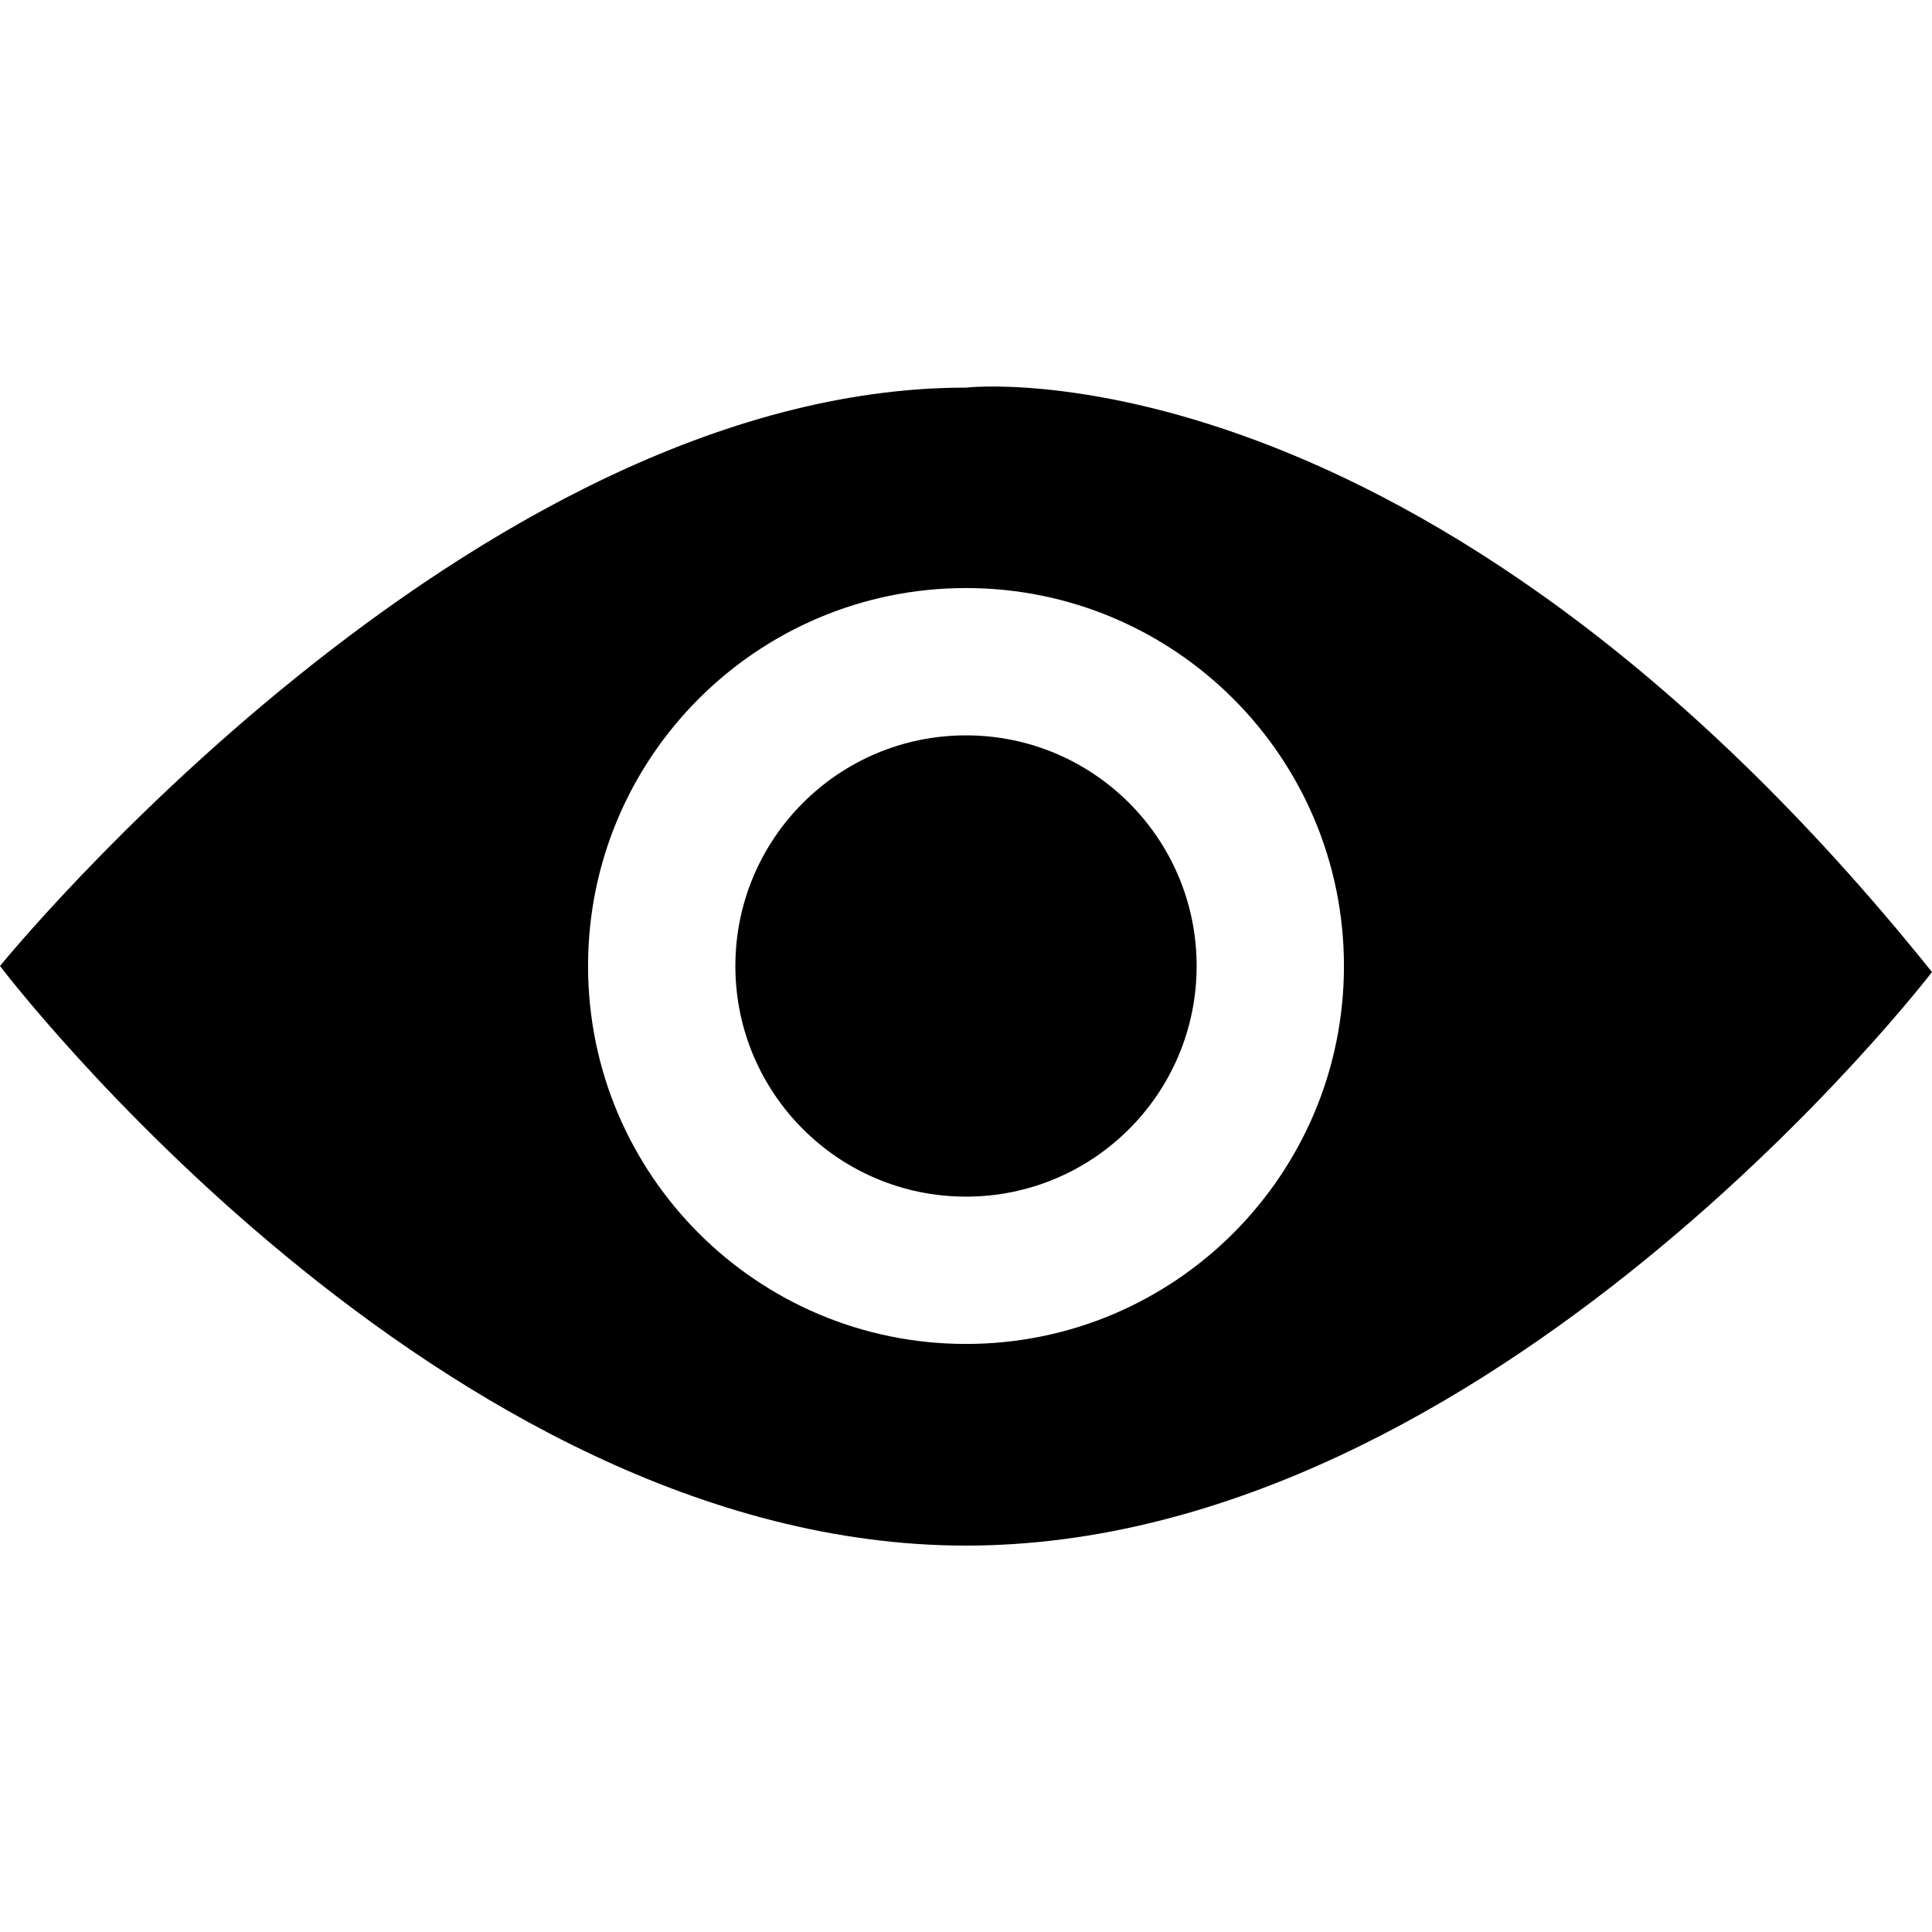
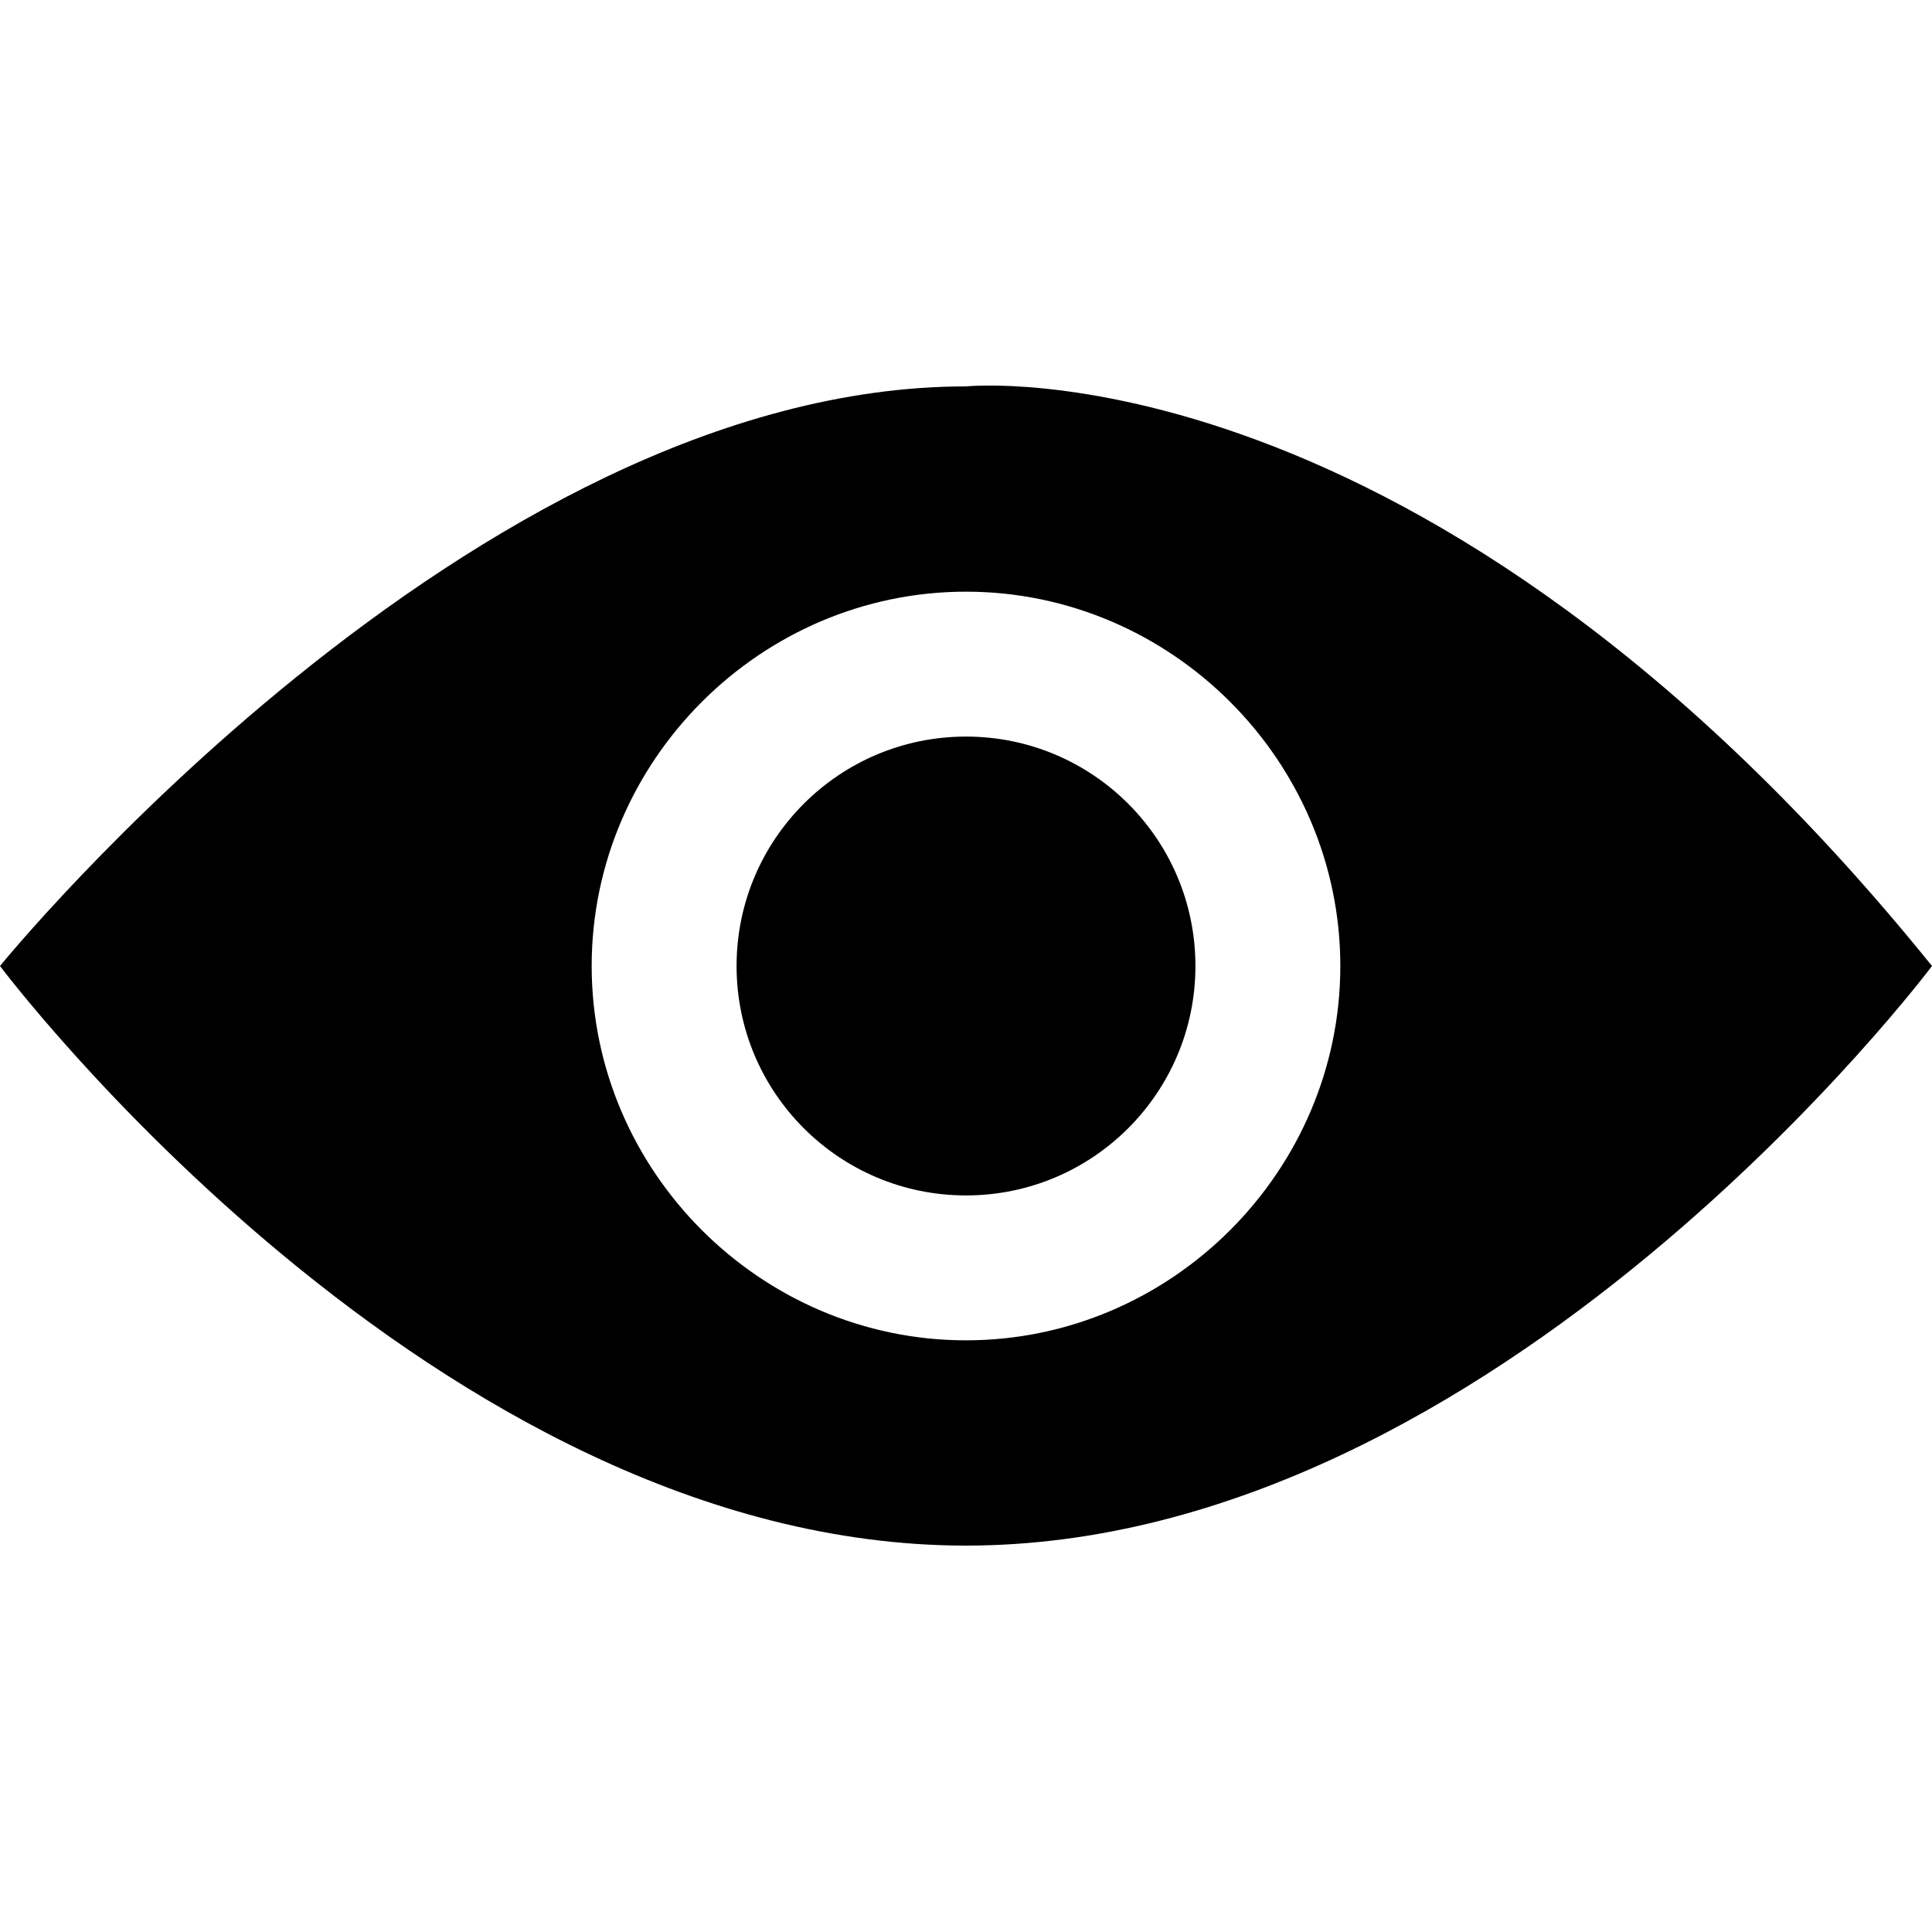
- <svg xmlns="http://www.w3.org/2000/svg" viewBox="0 0 16 16">
-   <path d="M8,3.21C3.89,3.21,0,8,0,8S3.64,12.8,8,12.8s8-4.75,8-4.75C11.76,2.77,8,3.21,8,3.21Zm0,7.92A3.13,3.13,0,1,1,11.13,8,3.13,3.13,0,0,1,8,11.13Z" />
-   <circle cx="8" cy="8" r="1.91" />
+ <svg xmlns="http://www.w3.org/2000/svg" version="1.1" x="0px" y="0px" viewBox="0 0 16 16" style="enable-background:new 0 0 16 16;" xml:space="preserve">
+   <g>
+     <path fill="currentColor" d="M8,3.2C3.9,3.2,0,8,0,8s3.6,4.8,8,4.8S16,8,16,8C11.8,2.8,8,3.2,8,3.2z M8,11.1c-1.7,0-3.1-1.4-3.1-3.1S6.3,4.9,8,4.9   s3.1,1.4,3.1,3.1l0,0C11.1,9.7,9.7,11.1,8,11.1z" />
+     <circle cx="8" cy="8" r="1.9" />
+   </g>
</svg>
